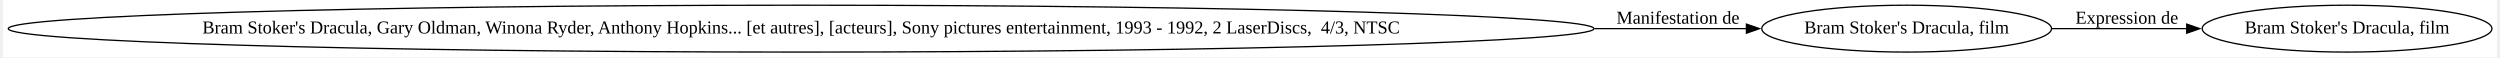
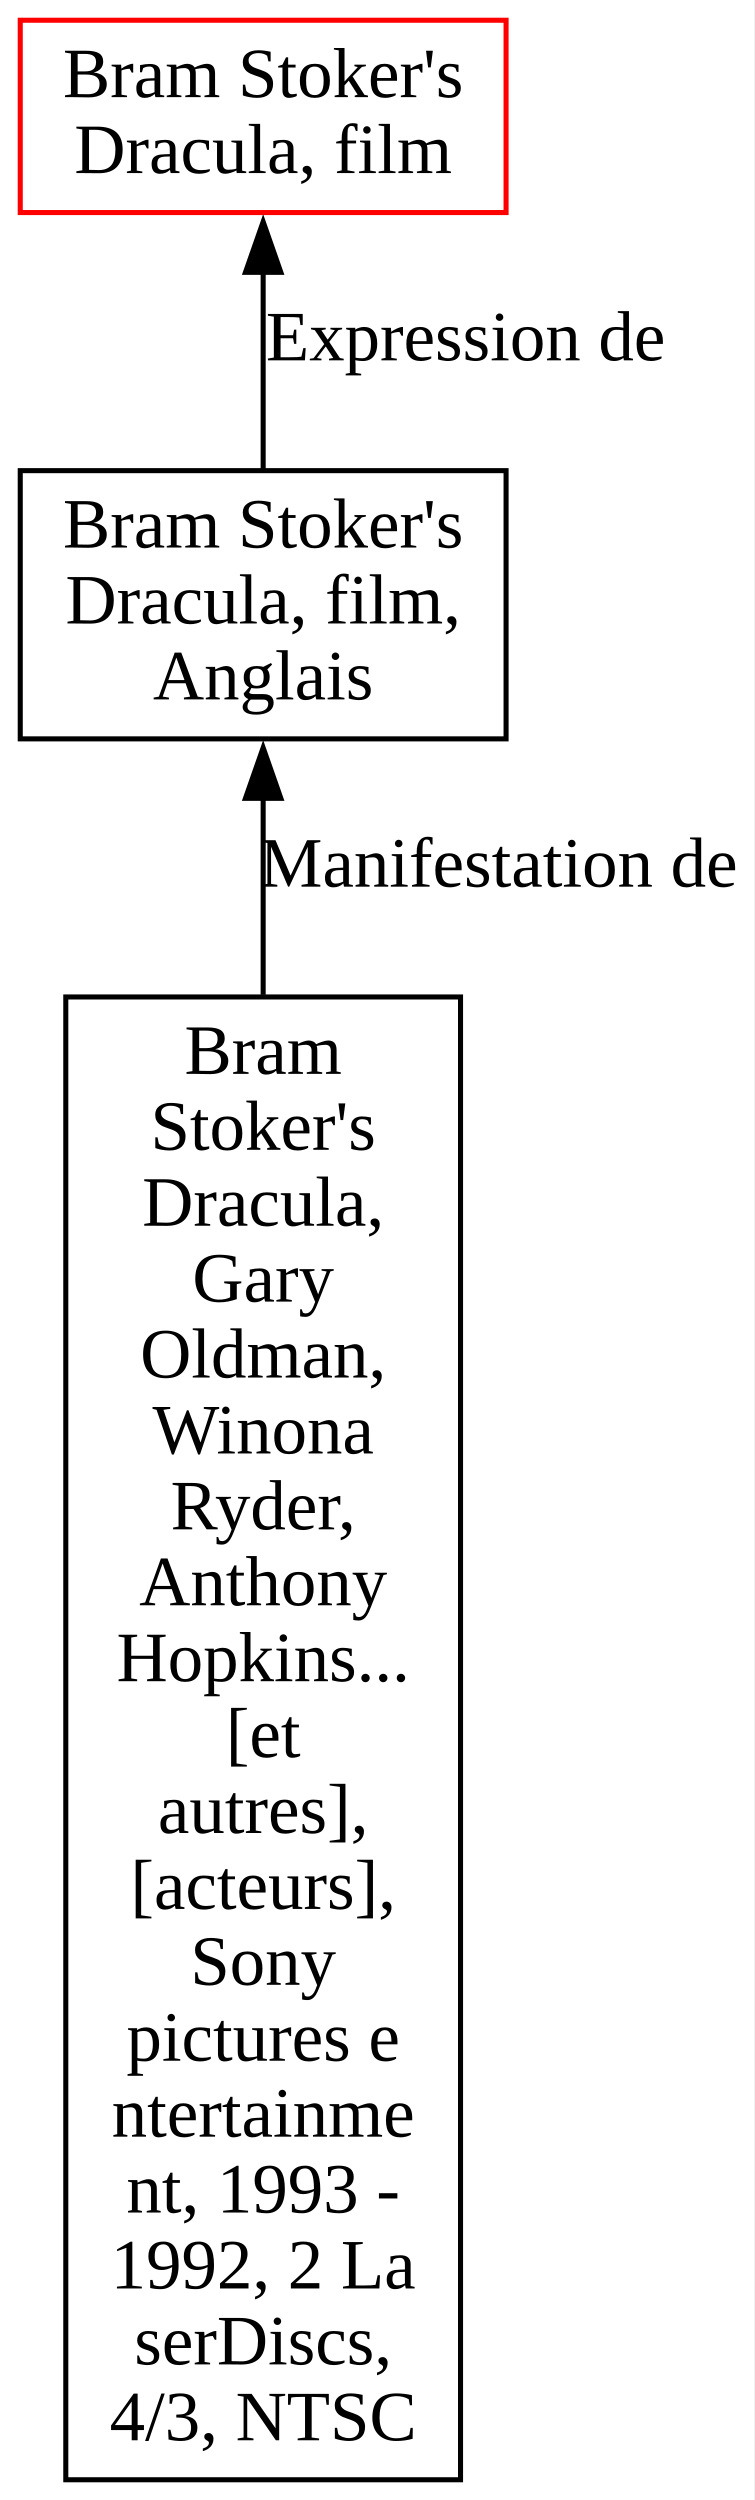
- <svg xmlns="http://www.w3.org/2000/svg" width="1440pt" height="33pt" viewBox="0.00 0.00 1440.00 33.08">
-   <g id="graph0" class="graph" transform="scale(0.751741 0.751741) rotate(0) translate(4 40)">
-     <polygon fill="white" stroke="none" points="-4,4 -4,-40 1911.55,-40 1911.55,4 -4,4" />
+ <svg xmlns="http://www.w3.org/2000/svg" width="149pt" height="494pt" viewBox="0.00 0.00 149.00 494.00">
+   <g id="graph0" class="graph" transform="scale(1 1) rotate(0) translate(4 490)">
+     <polygon fill="white" stroke="none" points="-4,4 -4,-490 145,-490 145,4 -4,4" />
    <g id="node1" class="node">
-       <ellipse fill="none" stroke="black" cx="1796.41" cy="-18" rx="111.28" ry="18" />
-       <text text-anchor="middle" x="1796.41" y="-14.3" font-family="Times New Roman,serif" font-size="14.00">Bram Stoker's Dracula, film</text>
+       <polygon fill="none" stroke="red" points="96,-486 0,-486 0,-448 96,-448 96,-486" />
+       <text text-anchor="middle" x="48" y="-470.8" font-family="Times New Roman,serif" font-size="14.00">Bram Stoker's</text>
+       <text text-anchor="middle" x="48" y="-455.8" font-family="Times New Roman,serif" font-size="14.00">Dracula, film</text>
    </g>
    <g id="node2" class="node">
-       <ellipse fill="none" stroke="black" cx="1458.13" cy="-18" rx="111.28" ry="18" />
-       <text text-anchor="middle" x="1458.13" y="-14.3" font-family="Times New Roman,serif" font-size="14.00">Bram Stoker's Dracula, film</text>
+       <polygon fill="none" stroke="black" points="96,-397 0,-397 0,-344 96,-344 96,-397" />
+       <text text-anchor="middle" x="48" y="-381.8" font-family="Times New Roman,serif" font-size="14.00">Bram Stoker's</text>
+       <text text-anchor="middle" x="48" y="-366.8" font-family="Times New Roman,serif" font-size="14.00">Dracula, film,</text>
+       <text text-anchor="middle" x="48" y="-351.8" font-family="Times New Roman,serif" font-size="14.00">Anglais</text>
    </g>
    <g id="edge1" class="edge">
-       <path fill="none" stroke="black" d="M1569.71,-18C1602.9,-18 1639.5,-18 1673.39,-18" />
-       <polygon fill="black" stroke="black" points="1673.26,-21.5 1683.26,-18 1673.26,-14.5 1673.26,-21.5" />
-       <text text-anchor="middle" x="1627.27" y="-21.8" font-family="Times New Roman,serif" font-size="14.00">Expression de</text>
+       <path fill="none" stroke="black" d="M48,-397.32C48,-409.42 48,-423.88 48,-436.41" />
+       <polygon fill="black" stroke="black" points="44.5,-436.18 48,-446.18 51.5,-436.18 44.5,-436.18" />
+       <text text-anchor="middle" x="88" y="-418.8" font-family="Times New Roman,serif" font-size="14.00">Expression de</text>
    </g>
    <g id="node3" class="node">
-       <ellipse fill="none" stroke="black" cx="609" cy="-18" rx="608.99" ry="18" />
-       <text text-anchor="middle" x="609" y="-14.3" font-family="Times New Roman,serif" font-size="14.00">Bram Stoker's Dracula, Gary Oldman, Winona Ryder, Anthony Hopkins... [et autres], [acteurs], Sony pictures entertainment, 1993 - 1992, 2 LaserDiscs,  4/3, NTSC</text>
+       <polygon fill="none" stroke="black" points="87,-293 9,-293 9,0 87,0 87,-293" />
+       <text text-anchor="middle" x="48" y="-277.8" font-family="Times New Roman,serif" font-size="14.00">Bram</text>
+       <text text-anchor="middle" x="48" y="-262.8" font-family="Times New Roman,serif" font-size="14.00">Stoker's</text>
+       <text text-anchor="middle" x="48" y="-247.8" font-family="Times New Roman,serif" font-size="14.00">Dracula,</text>
+       <text text-anchor="middle" x="48" y="-232.8" font-family="Times New Roman,serif" font-size="14.00">Gary</text>
+       <text text-anchor="middle" x="48" y="-217.8" font-family="Times New Roman,serif" font-size="14.00">Oldman,</text>
+       <text text-anchor="middle" x="48" y="-202.8" font-family="Times New Roman,serif" font-size="14.00">Winona</text>
+       <text text-anchor="middle" x="48" y="-187.8" font-family="Times New Roman,serif" font-size="14.00">Ryder,</text>
+       <text text-anchor="middle" x="48" y="-172.8" font-family="Times New Roman,serif" font-size="14.00">Anthony</text>
+       <text text-anchor="middle" x="48" y="-157.8" font-family="Times New Roman,serif" font-size="14.00">Hopkins...</text>
+       <text text-anchor="middle" x="48" y="-142.8" font-family="Times New Roman,serif" font-size="14.00">[et</text>
+       <text text-anchor="middle" x="48" y="-127.8" font-family="Times New Roman,serif" font-size="14.00">autres],</text>
+       <text text-anchor="middle" x="48" y="-112.8" font-family="Times New Roman,serif" font-size="14.00">[acteurs],</text>
+       <text text-anchor="middle" x="48" y="-97.8" font-family="Times New Roman,serif" font-size="14.00">Sony</text>
+       <text text-anchor="middle" x="48" y="-82.8" font-family="Times New Roman,serif" font-size="14.00">pictures e</text>
+       <text text-anchor="middle" x="48" y="-67.8" font-family="Times New Roman,serif" font-size="14.00">ntertainme</text>
+       <text text-anchor="middle" x="48" y="-52.8" font-family="Times New Roman,serif" font-size="14.00">nt, 1993 -</text>
+       <text text-anchor="middle" x="48" y="-37.8" font-family="Times New Roman,serif" font-size="14.00">1992, 2 La</text>
+       <text text-anchor="middle" x="48" y="-22.8" font-family="Times New Roman,serif" font-size="14.00">serDiscs,</text>
+       <text text-anchor="middle" x="48" y="-7.8" font-family="Times New Roman,serif" font-size="14.00">4/3, NTSC</text>
    </g>
    <g id="edge2" class="edge">
-       <path fill="none" stroke="black" d="M1218.34,-18C1261.2,-18 1300.93,-18 1335.18,-18" />
-       <polygon fill="black" stroke="black" points="1335.07,-21.5 1345.07,-18 1335.07,-14.5 1335.07,-21.5" />
-       <text text-anchor="middle" x="1282.49" y="-21.8" font-family="Times New Roman,serif" font-size="14.00">Manifestation de</text>
+       <path fill="none" stroke="black" d="M48,-293.41C48,-307.68 48,-321.09 48,-332.56" />
+       <polygon fill="black" stroke="black" points="44.5,-332.25 48,-342.25 51.5,-332.25 44.5,-332.25" />
+       <text text-anchor="middle" x="94.5" y="-314.8" font-family="Times New Roman,serif" font-size="14.00">Manifestation de</text>
    </g>
  </g>
</svg>
